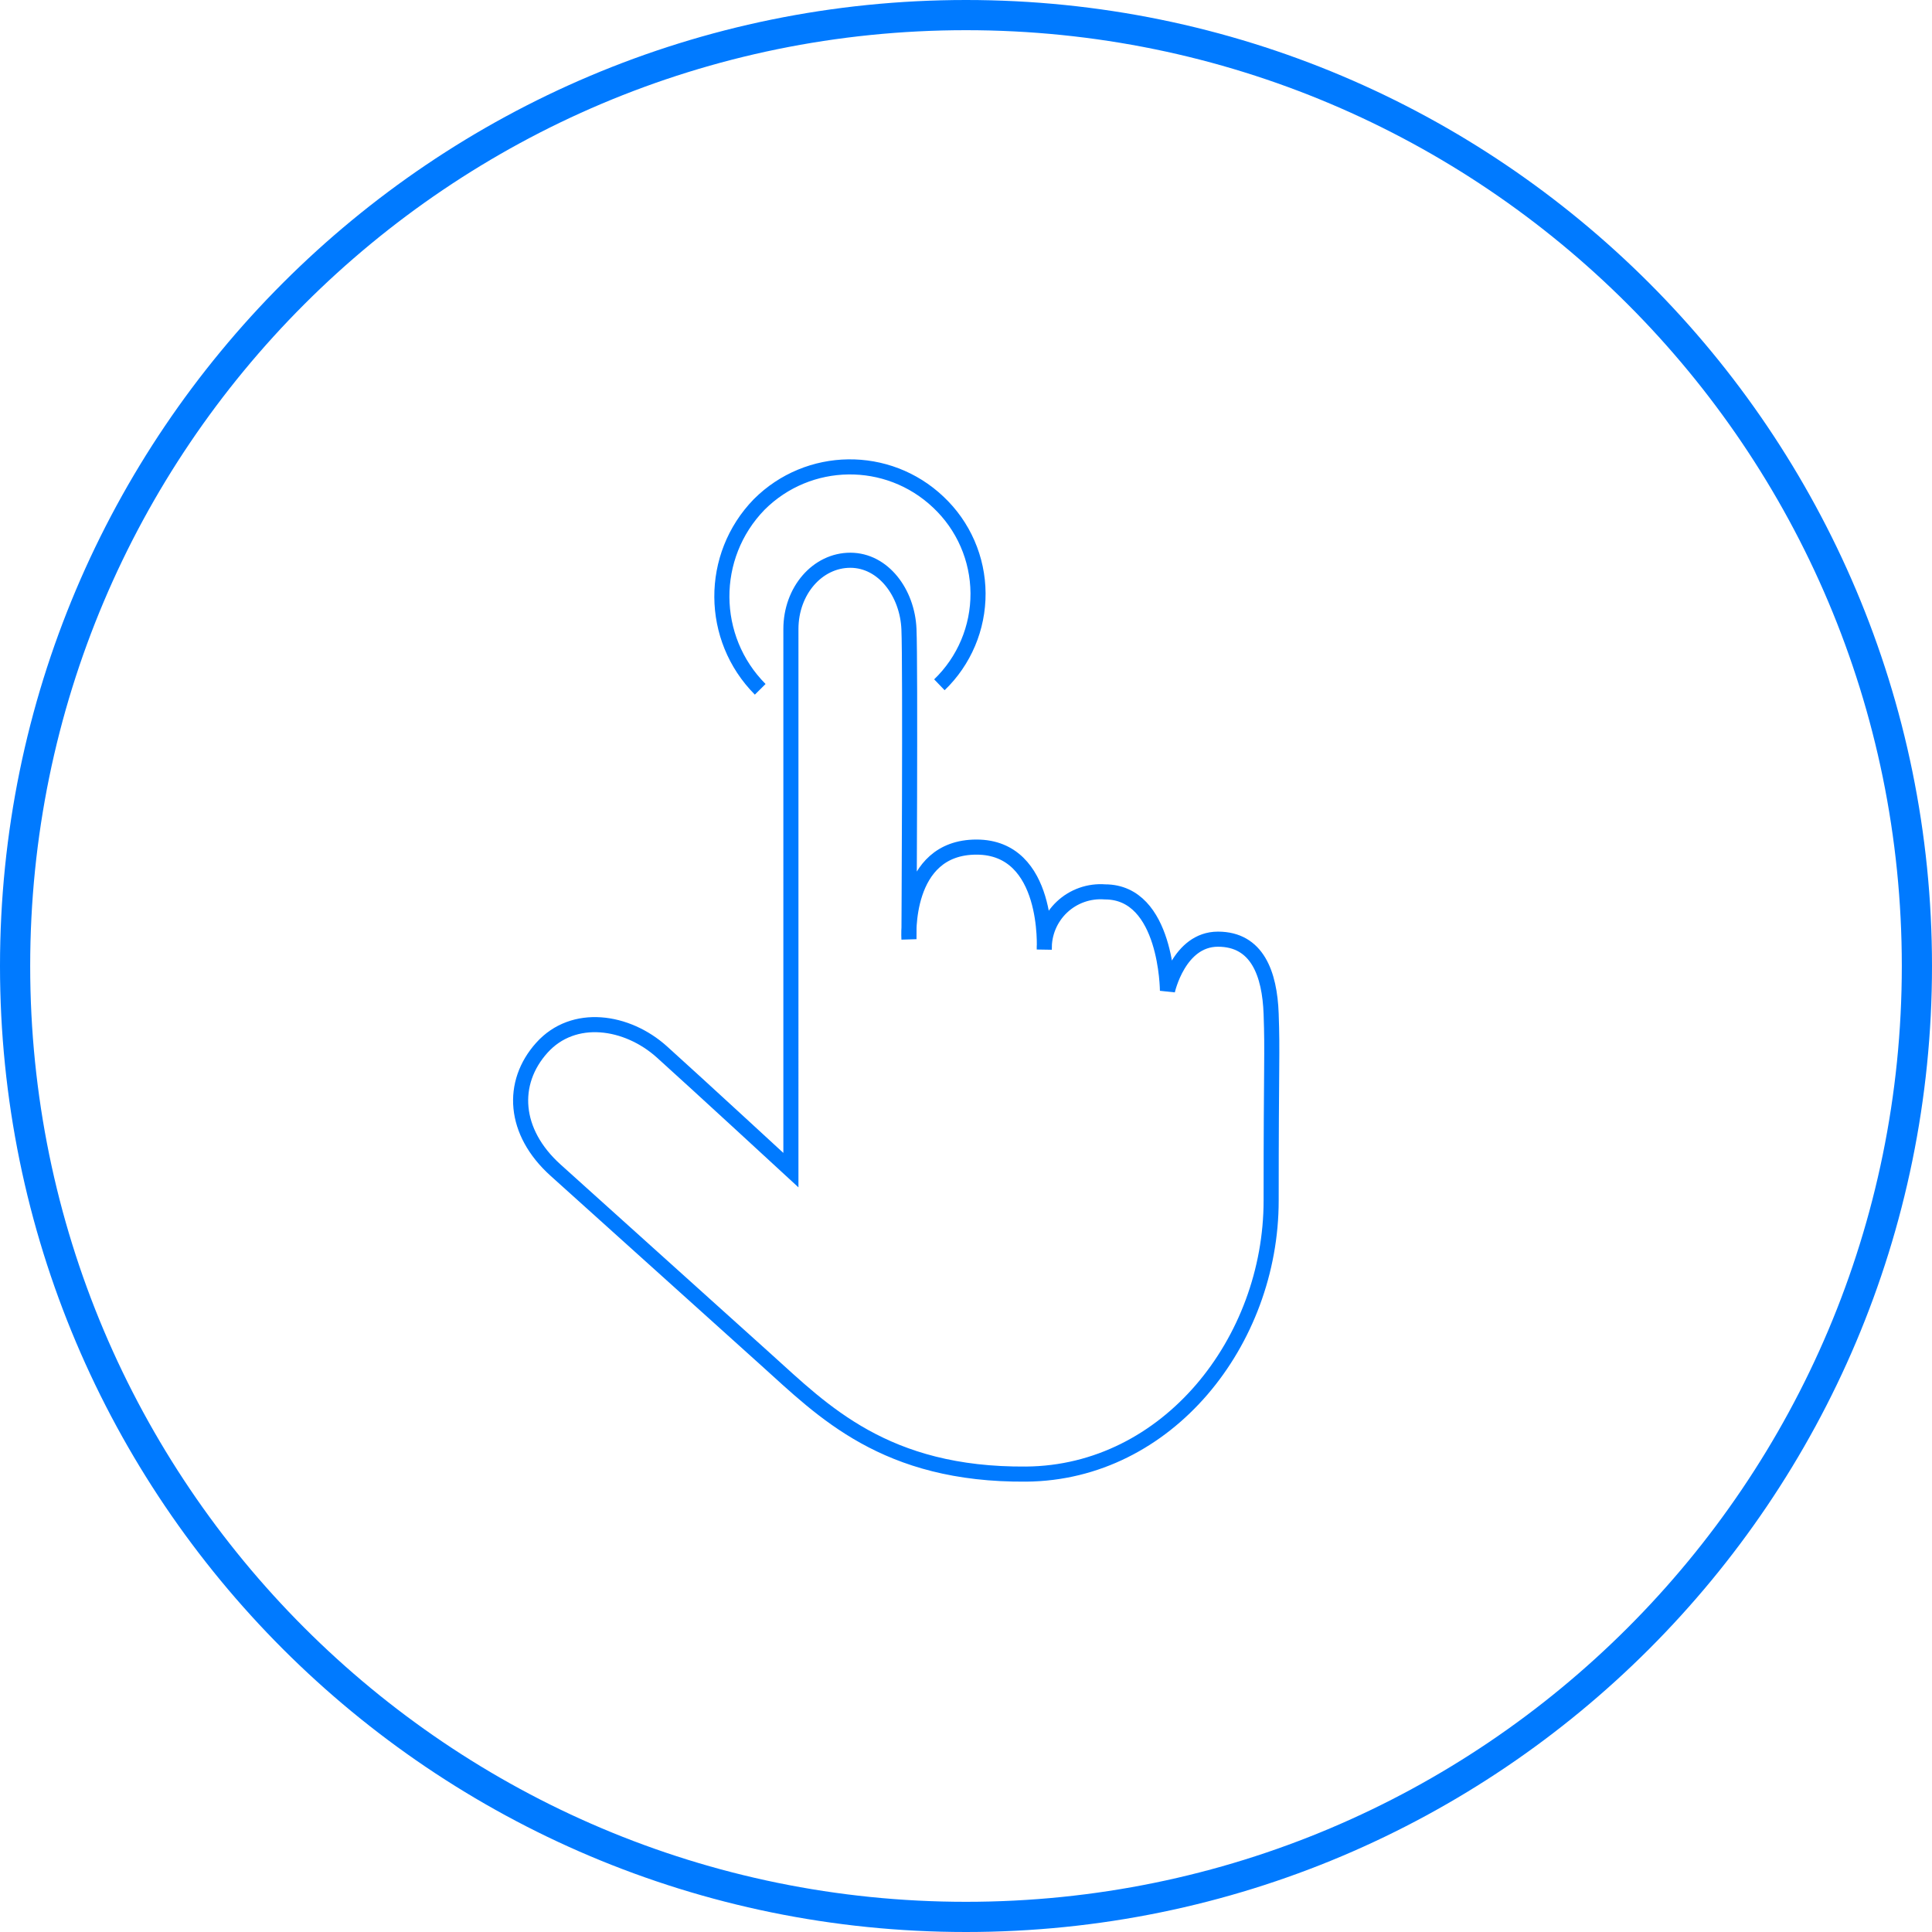
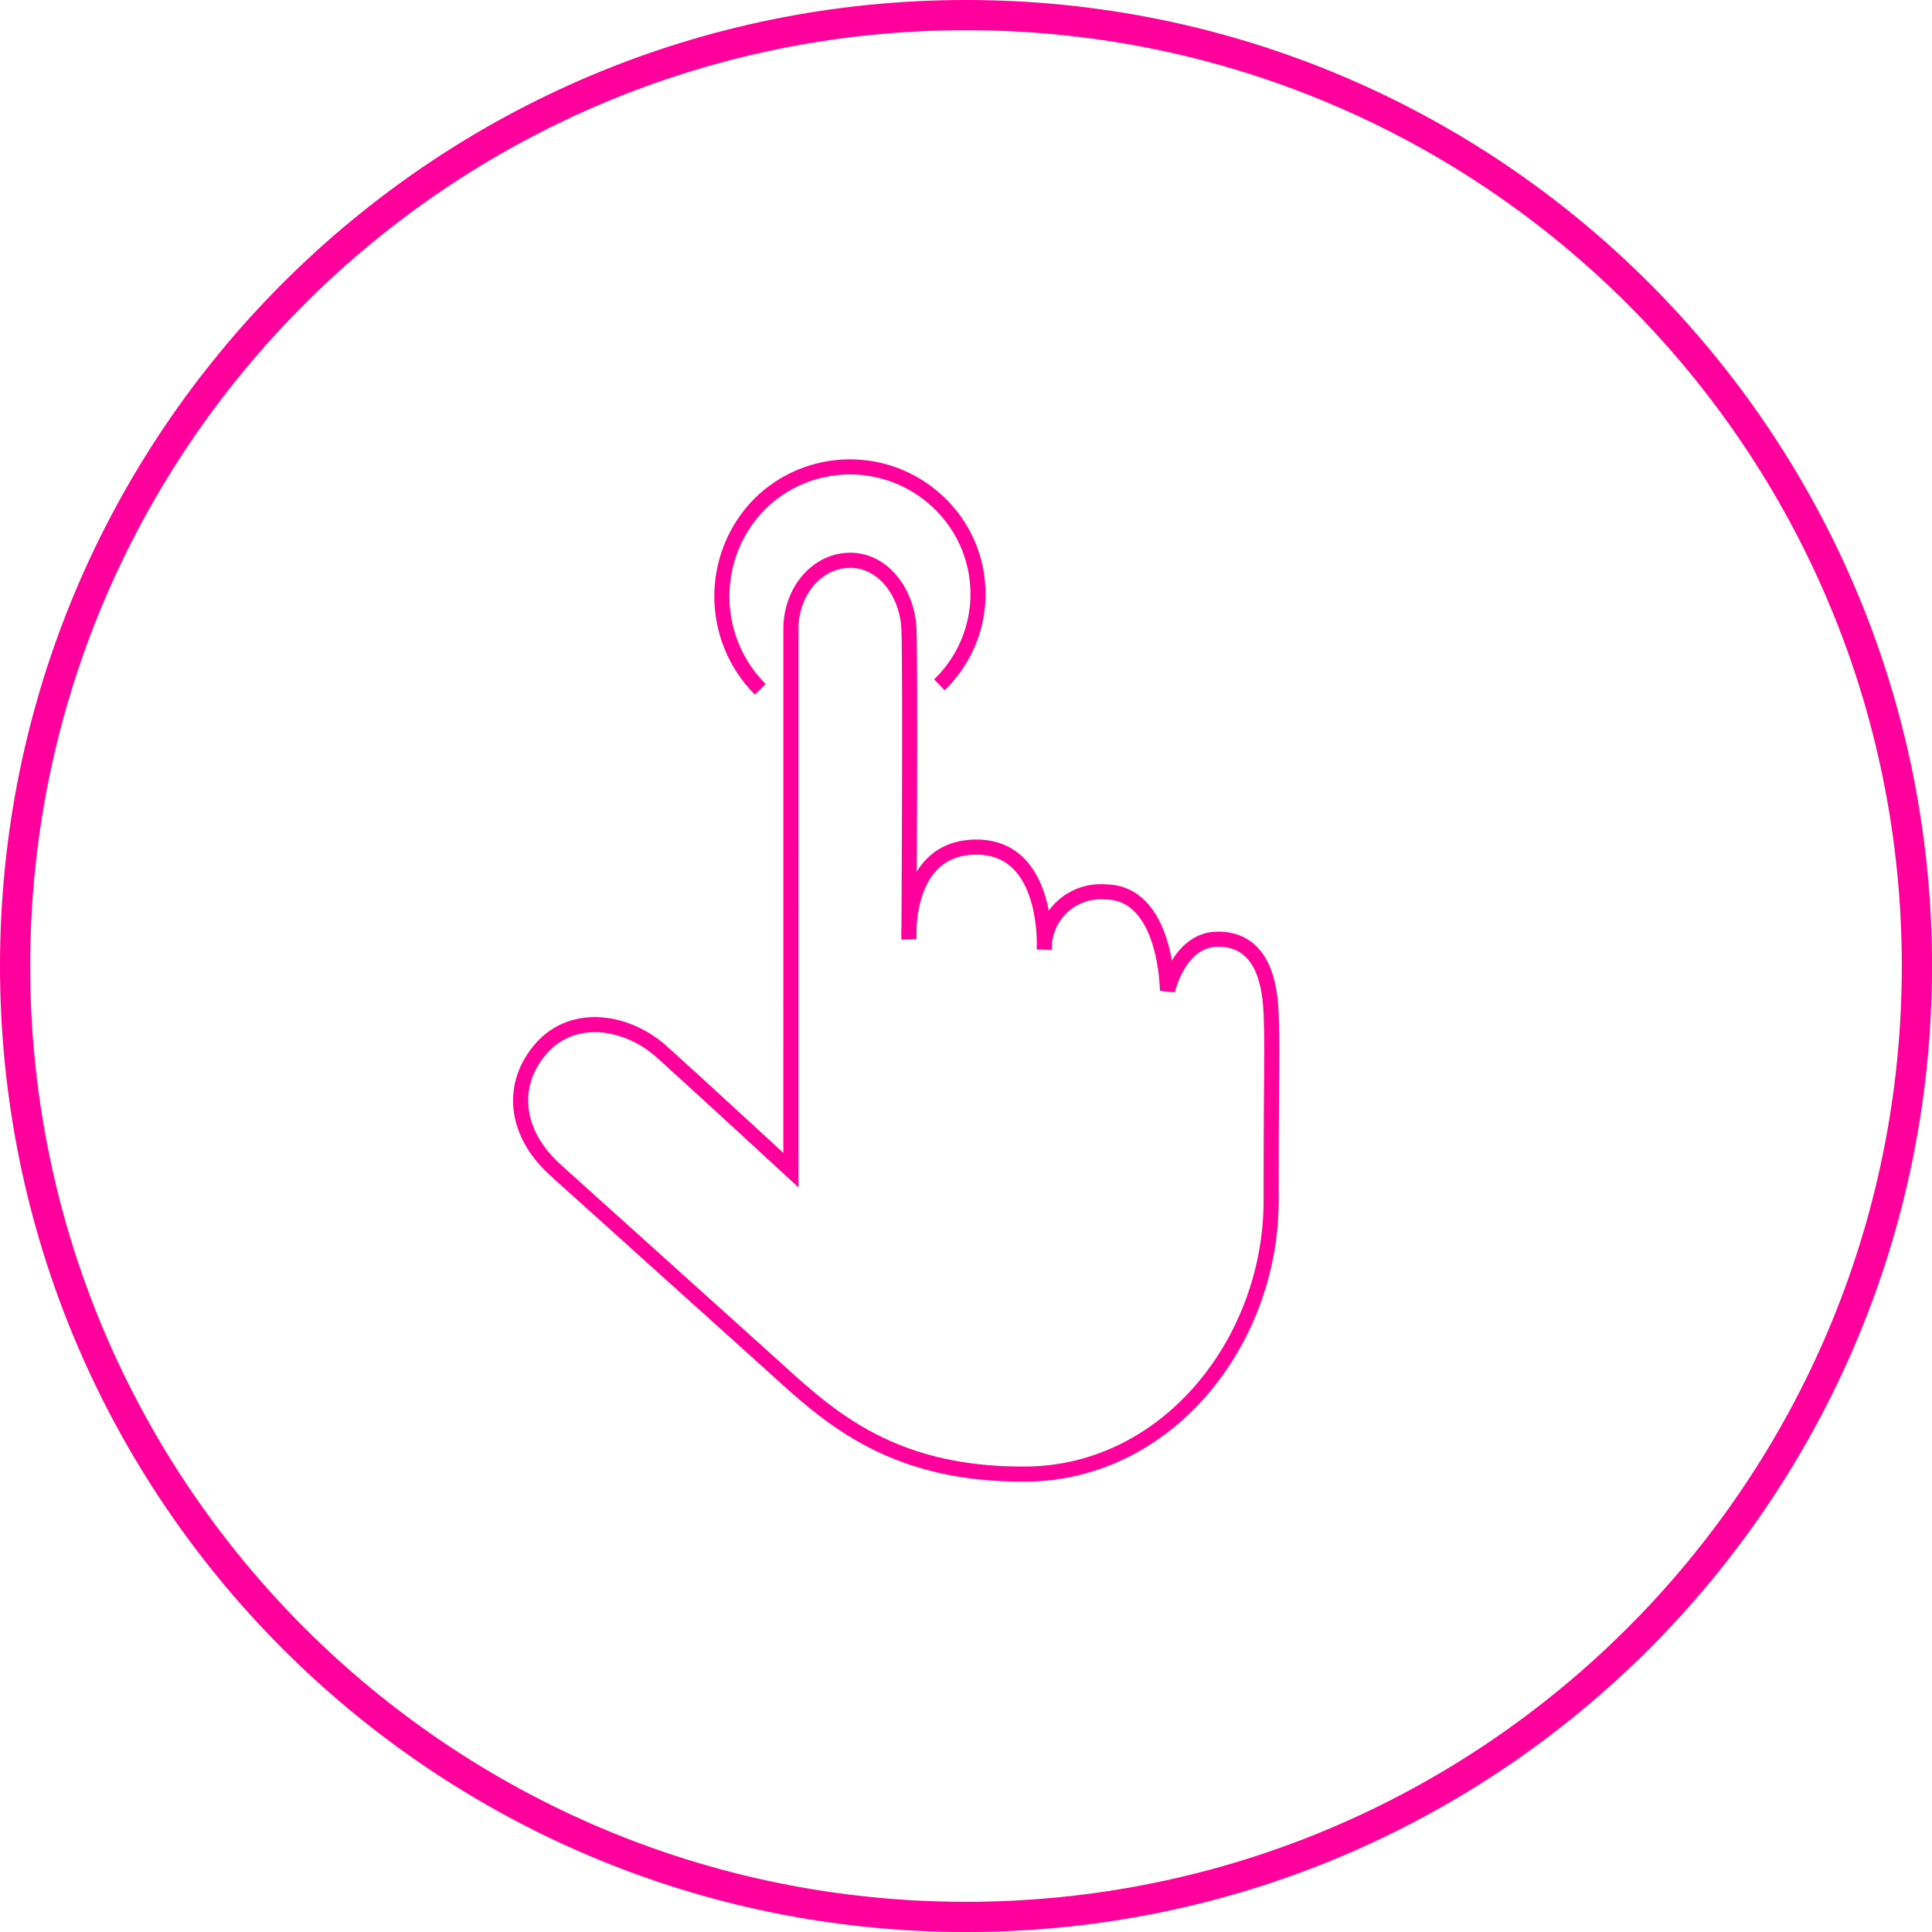
<svg xmlns="http://www.w3.org/2000/svg" viewBox="2761 736 128 128">
  <defs>
    <style>
      .cls-1, .cls-2, .cls-4 {
        fill: none;
      }

      .cls-1, .cls-2 {
-         stroke: #007AFF;
+         stroke: #FF009D;
      }

      .cls-1 {
        stroke-width: 2px;
      }

      .cls-3 {
        stroke: none;
      }
    </style>
  </defs>
  <g id="Group_11" data-name="Group 11" transform="translate(2019)">
    <g id="Ellipse_48" data-name="Ellipse 48" class="cls-1" transform="translate(742 736)">
      <circle class="cls-3" cx="64" cy="64" r="64" />
      <circle class="cls-4" cx="64" cy="64" r="63" />
    </g>
    <path id="Path_32" data-name="Path 32" class="cls-2" d="M25.293,33.511,1.308,6.872C-.394,4.982-.436,2.3,1.187.845s4.245-.926,5.933.794S20.866,16.905,20.866,16.905s-4.379-4.263-.757-7.525,7.871,2.028,7.871,2.028a3.732,3.732,0,0,1,.444-5.521c3.053-2.749,7.458,2.1,7.458,2.1s-1.732-3.041.2-4.78,4.076-.594,5.928,1.32,2.03,2.254,8.276,9.191,6.976,18,.068,24.327-12.818,5.9-17.861,5.9H13.706c-3.776,0-6.1-2.29-6.1-5.423s2.984-5.112,6.1-5.112S25.293,33.511,25.293,33.511Z" transform="translate(798.026 771.696) rotate(42)" />
    <path id="Path_60" data-name="Path 60" class="cls-2" d="M8.506,0A8.349,8.349,0,0,0,0,8.605,8.507,8.507,0,0,0,8.508,16.89a8.734,8.734,0,0,0,8.605-8.708" transform="translate(810.252 775.354) rotate(135)" />
  </g>
</svg>
